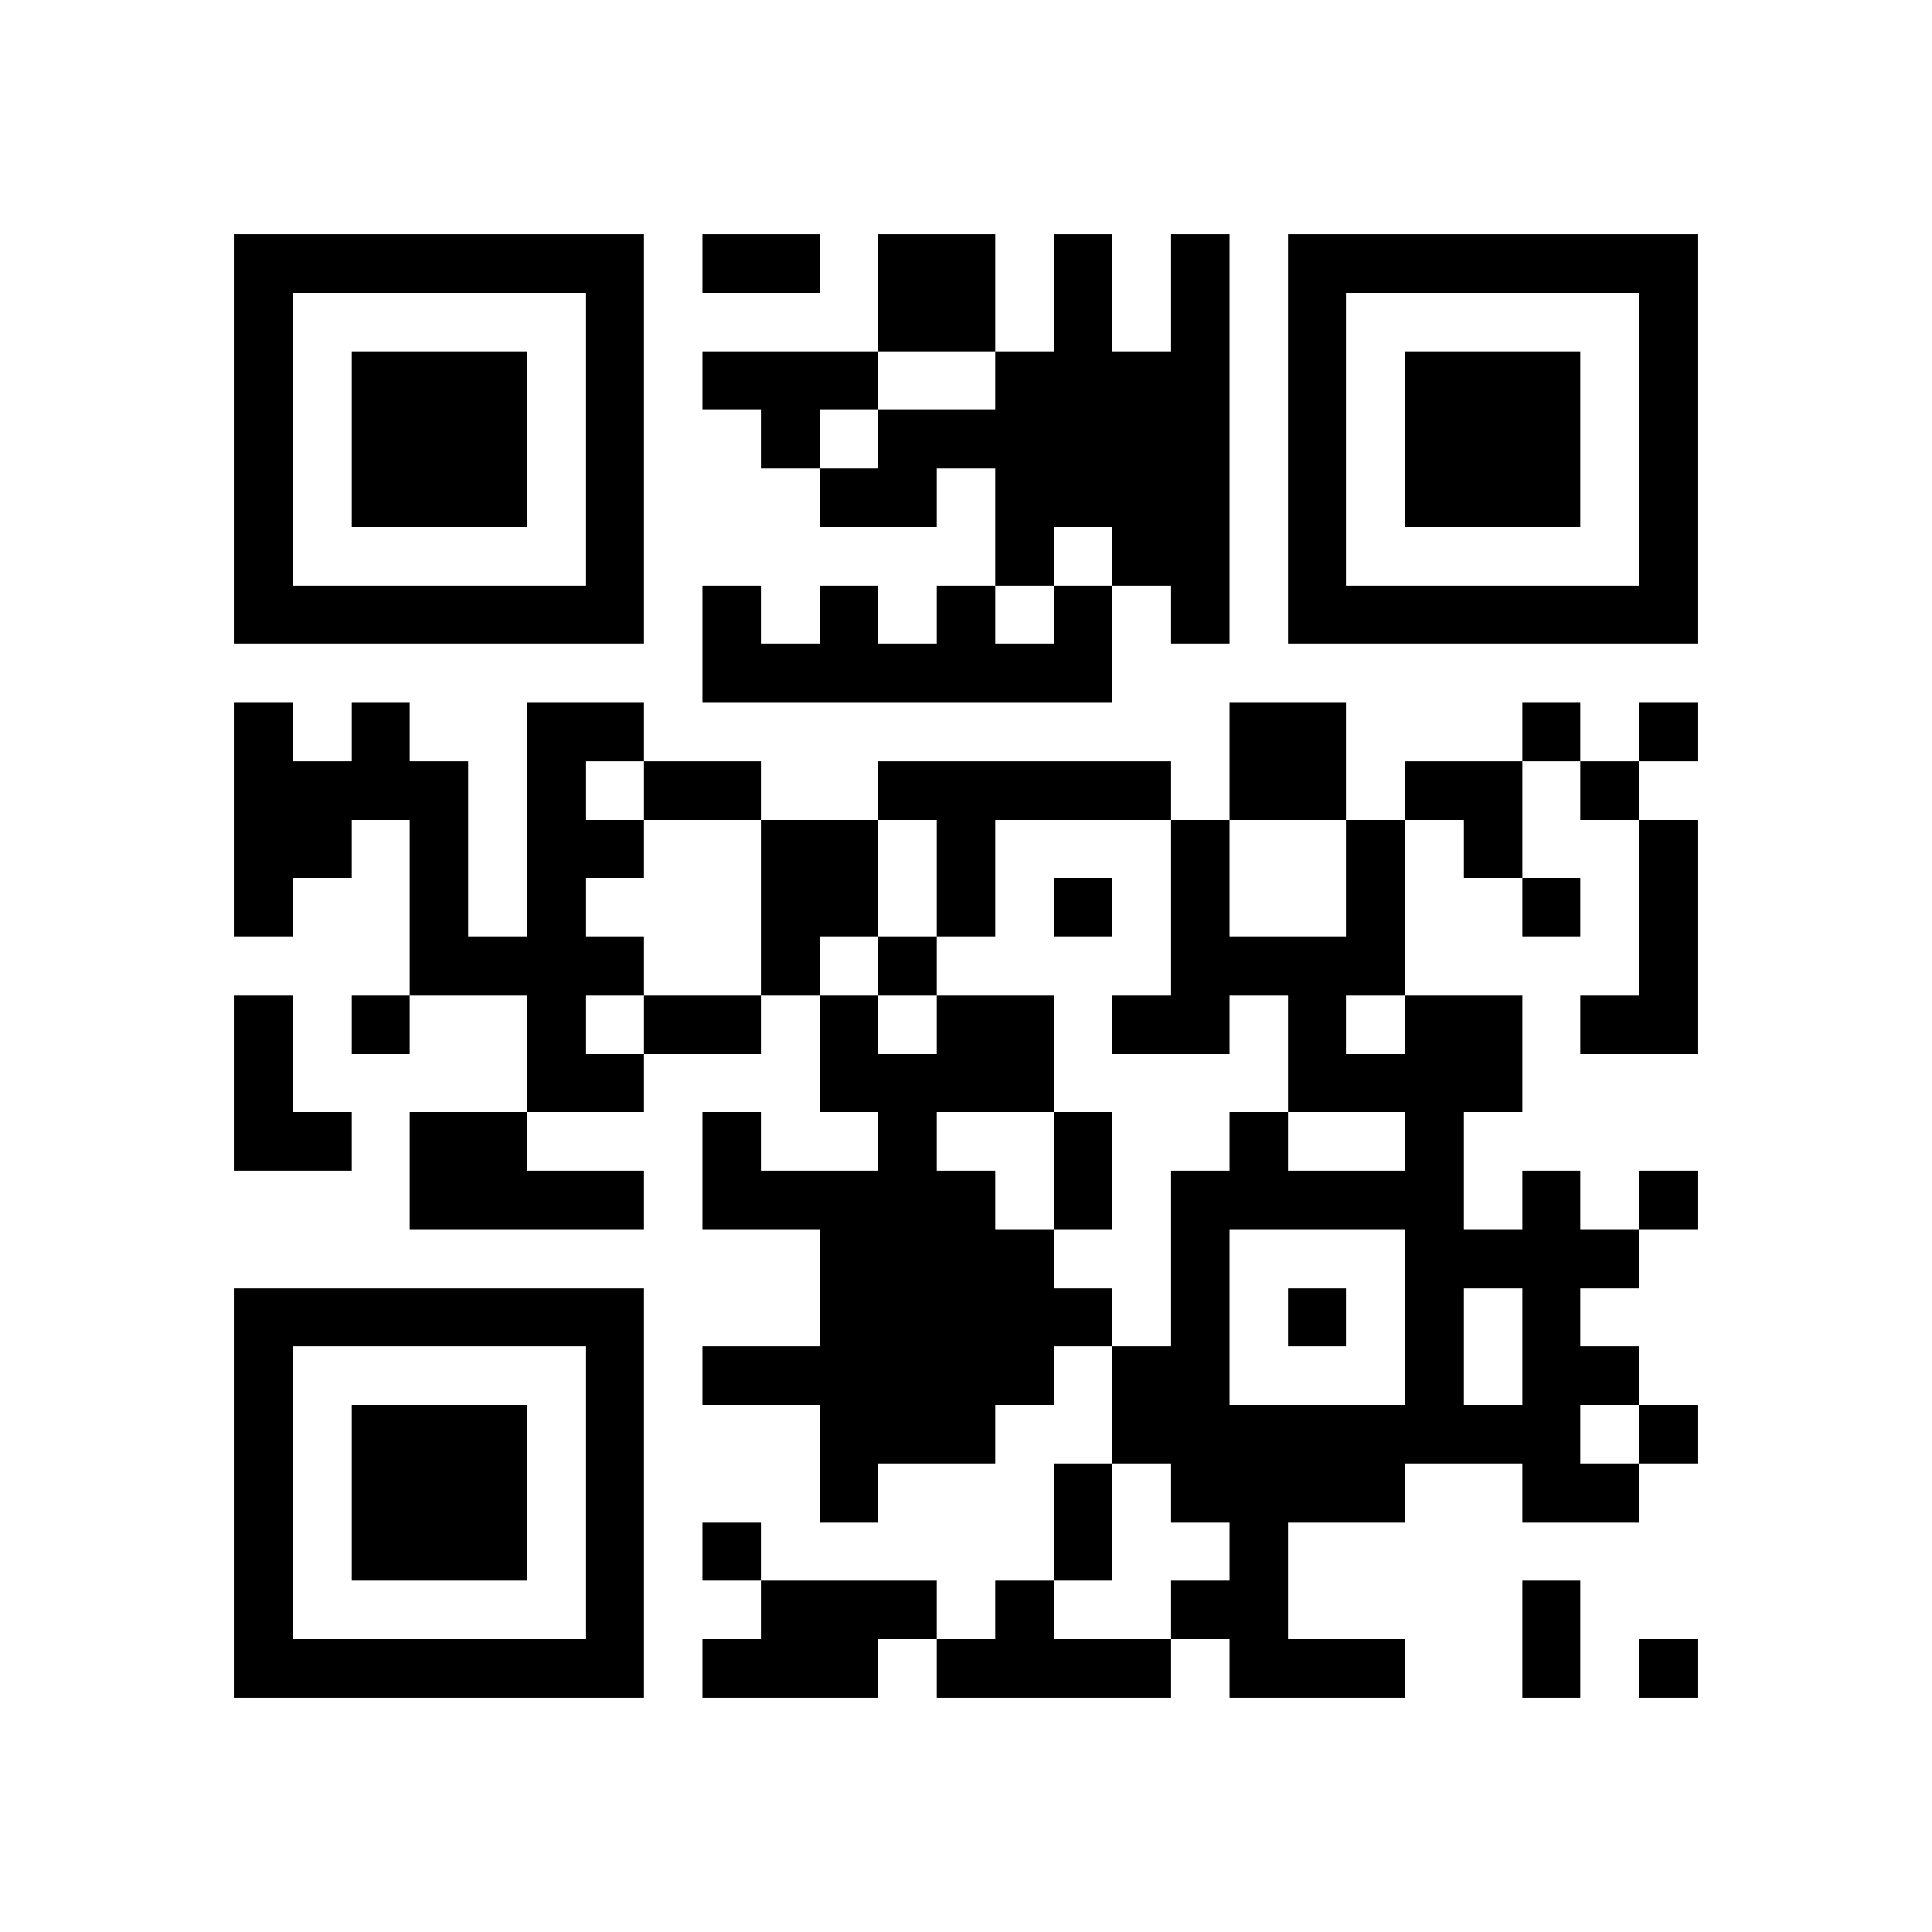
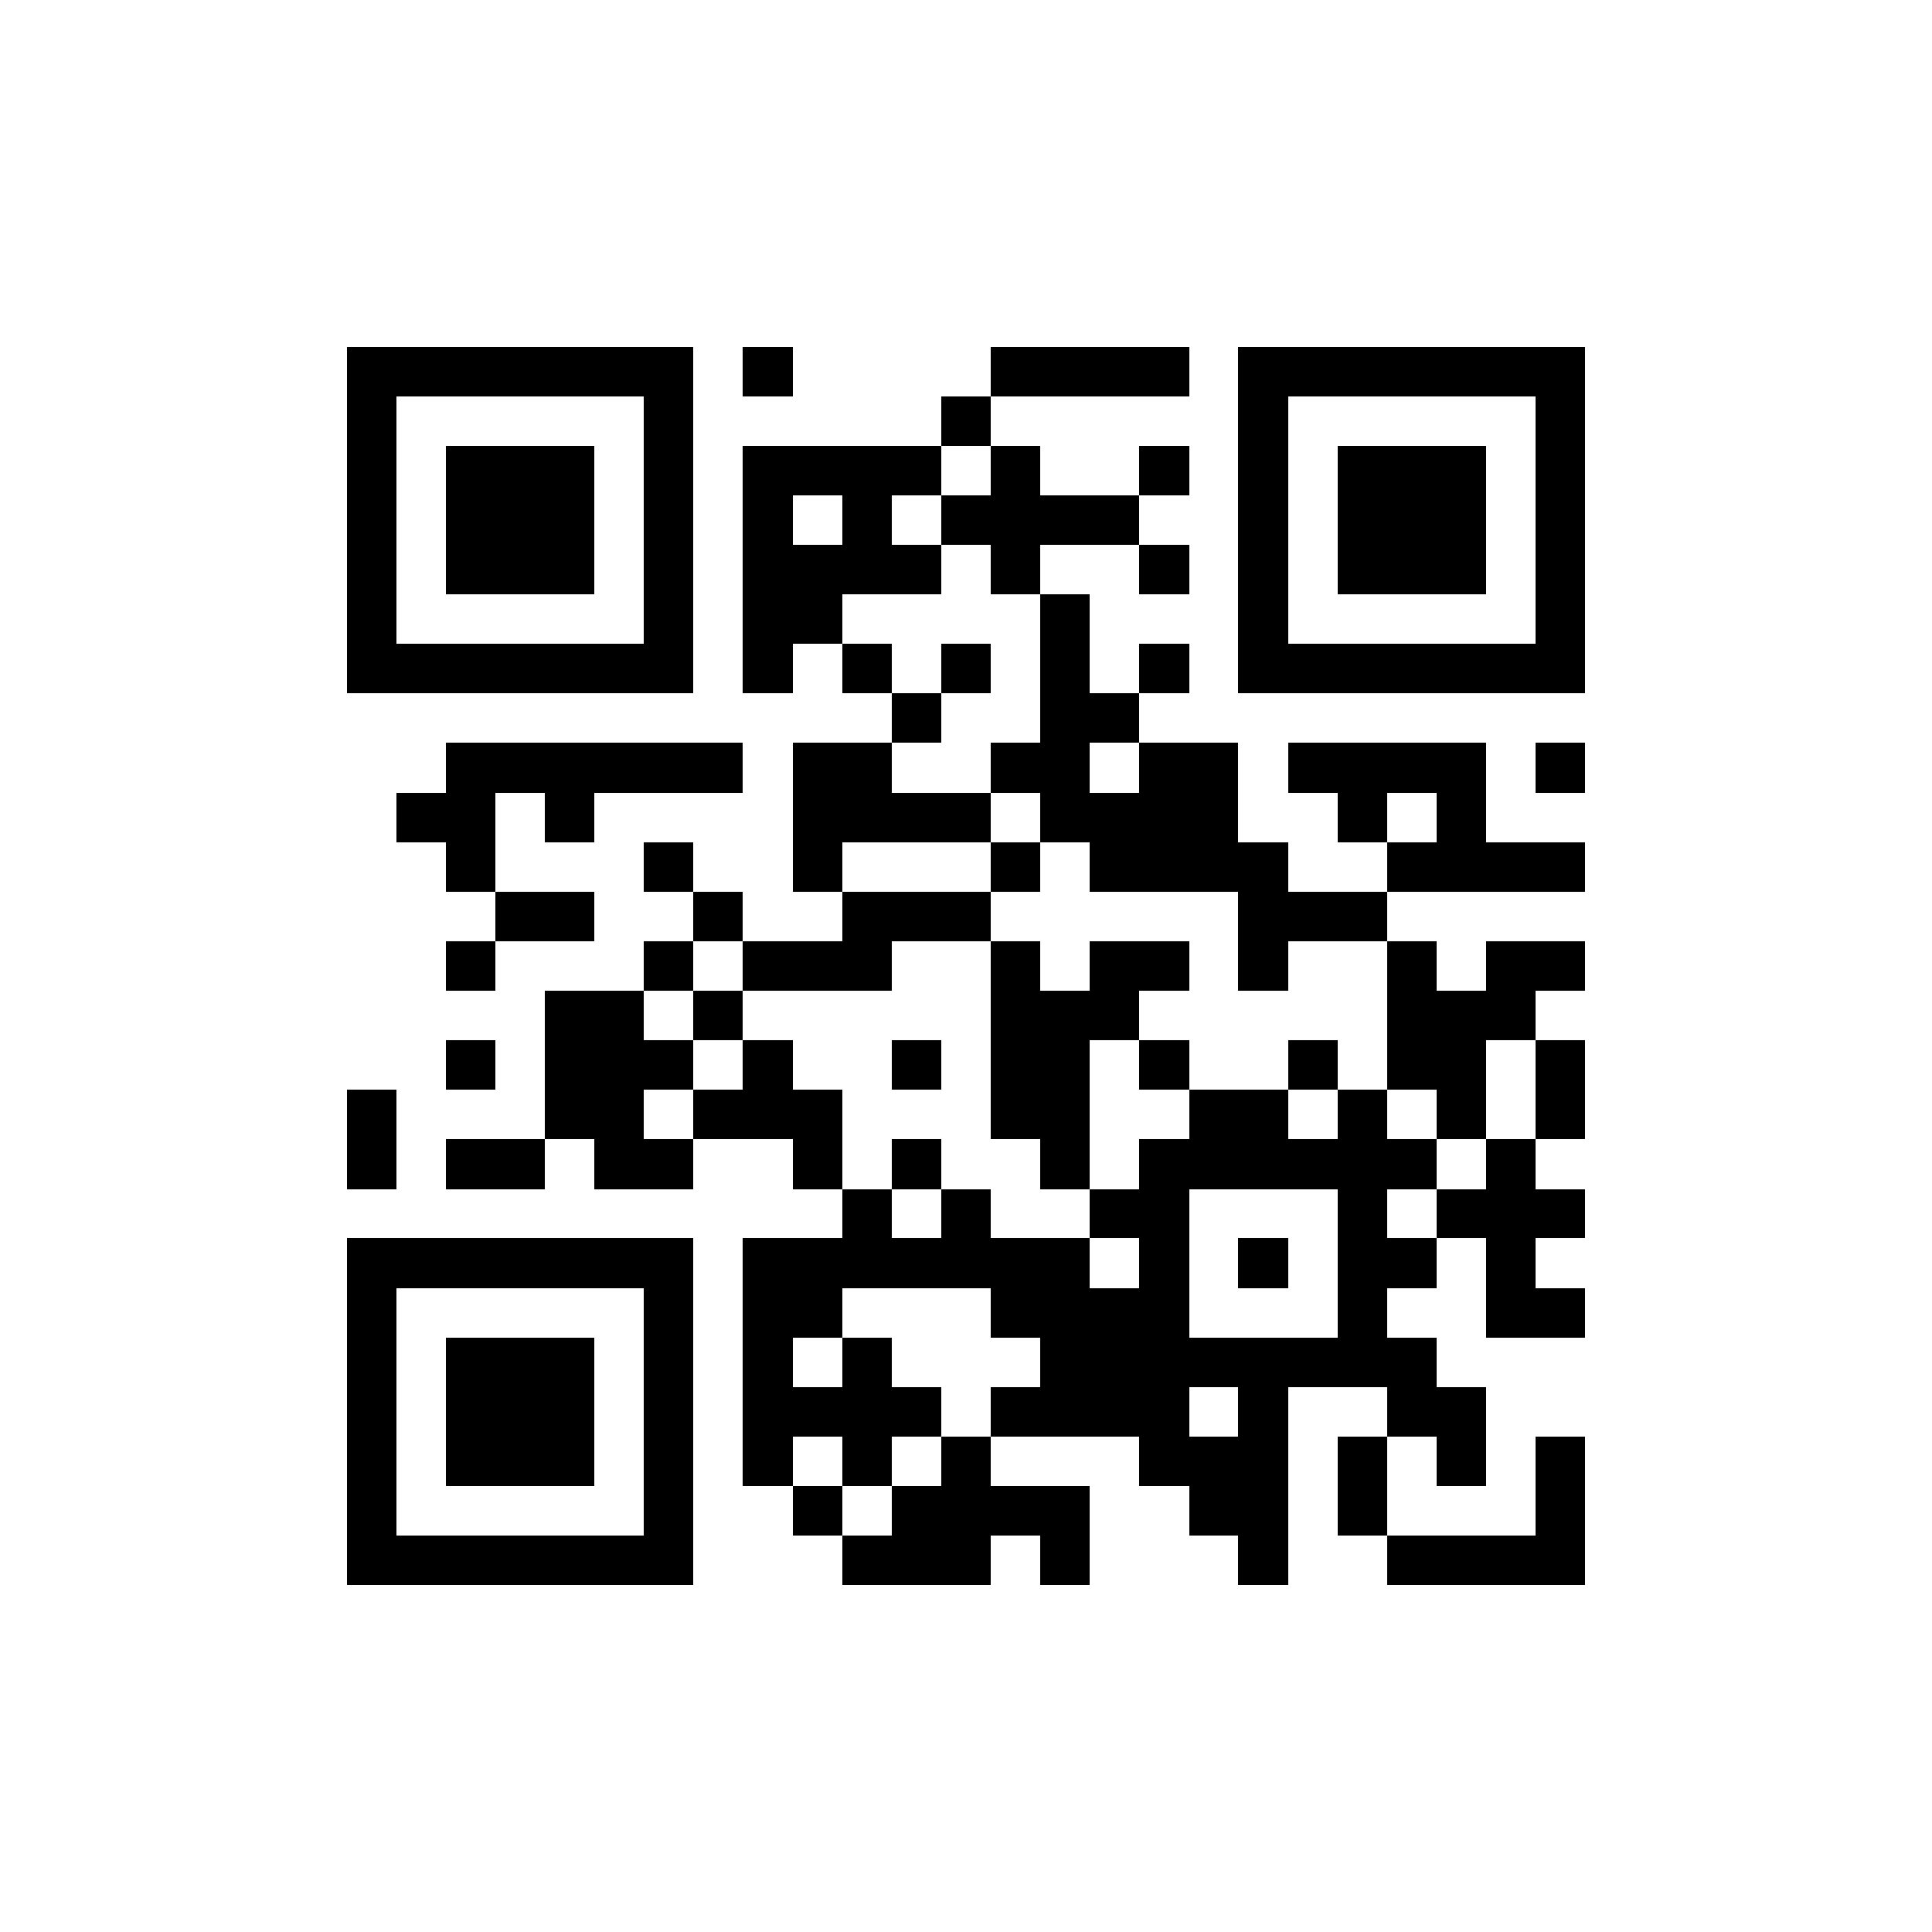
- <svg xmlns="http://www.w3.org/2000/svg" version="1.1" width="512" height="512">
-   <rect x="0" y="0" width="512" height="512" style="fill:#ffffff;shape-rendering:crispEdges;" />
-   <path x="0" y="0" style="fill:#000000;shape-rendering:crispEdges;" d="M62.06,62.06 V77.58 H77.58 V62.06 H62.06 Z M77.58,62.06 V77.58 H93.09 V62.06 H77.58 Z M93.09,62.06 V77.58 H108.61 V62.06 H93.09 Z M108.61,62.06 V77.58 H124.12 V62.06 H108.61 Z M124.12,62.06 V77.58 H139.64 V62.06 H124.12 Z M139.64,62.06 V77.58 H155.15 V62.06 H139.64 Z M155.15,62.06 V77.58 H170.67 V62.06 H155.15 Z M186.18,62.06 V77.58 H201.70 V62.06 H186.18 Z M201.70,62.06 V77.58 H217.21 V62.06 H201.70 Z M232.73,62.06 V77.58 H248.24 V62.06 H232.73 Z M248.24,62.06 V77.58 H263.76 V62.06 H248.24 Z M279.27,62.06 V77.58 H294.79 V62.06 H279.27 Z M310.30,62.06 V77.58 H325.82 V62.06 H310.30 Z M341.33,62.06 V77.58 H356.85 V62.06 H341.33 Z M356.85,62.06 V77.58 H372.36 V62.06 H356.85 Z M372.36,62.06 V77.58 H387.88 V62.06 H372.36 Z M387.88,62.06 V77.58 H403.39 V62.06 H387.88 Z M403.39,62.06 V77.58 H418.91 V62.06 H403.39 Z M418.91,62.06 V77.58 H434.42 V62.06 H418.91 Z M434.42,62.06 V77.58 H449.94 V62.06 H434.42 Z M62.06,77.58 V93.09 H77.58 V77.58 H62.06 Z M155.15,77.58 V93.09 H170.67 V77.58 H155.15 Z M232.73,77.58 V93.09 H248.24 V77.58 H232.73 Z M248.24,77.58 V93.09 H263.76 V77.58 H248.24 Z M279.27,77.58 V93.09 H294.79 V77.58 H279.27 Z M310.30,77.58 V93.09 H325.82 V77.58 H310.30 Z M341.33,77.58 V93.09 H356.85 V77.58 H341.33 Z M434.42,77.58 V93.09 H449.94 V77.58 H434.42 Z M62.06,93.09 V108.61 H77.58 V93.09 H62.06 Z M93.09,93.09 V108.61 H108.61 V93.09 H93.09 Z M108.61,93.09 V108.61 H124.12 V93.09 H108.61 Z M124.12,93.09 V108.61 H139.64 V93.09 H124.12 Z M155.15,93.09 V108.61 H170.67 V93.09 H155.15 Z M186.18,93.09 V108.61 H201.70 V93.09 H186.18 Z M201.70,93.09 V108.61 H217.21 V93.09 H201.70 Z M217.21,93.09 V108.61 H232.73 V93.09 H217.21 Z M263.76,93.09 V108.61 H279.27 V93.09 H263.76 Z M279.27,93.09 V108.61 H294.79 V93.09 H279.27 Z M294.79,93.09 V108.61 H310.30 V93.09 H294.79 Z M310.30,93.09 V108.61 H325.82 V93.09 H310.30 Z M341.33,93.09 V108.61 H356.85 V93.09 H341.33 Z M372.36,93.09 V108.61 H387.88 V93.09 H372.36 Z M387.88,93.09 V108.61 H403.39 V93.09 H387.88 Z M403.39,93.09 V108.61 H418.91 V93.09 H403.39 Z M434.42,93.09 V108.61 H449.94 V93.09 H434.42 Z M62.06,108.61 V124.12 H77.58 V108.61 H62.06 Z M93.09,108.61 V124.12 H108.61 V108.61 H93.09 Z M108.61,108.61 V124.12 H124.12 V108.61 H108.61 Z M124.12,108.61 V124.12 H139.64 V108.61 H124.12 Z M155.15,108.61 V124.12 H170.67 V108.61 H155.15 Z M201.70,108.61 V124.12 H217.21 V108.61 H201.70 Z M232.73,108.61 V124.12 H248.24 V108.61 H232.73 Z M248.24,108.61 V124.12 H263.76 V108.61 H248.24 Z M263.76,108.61 V124.12 H279.27 V108.61 H263.76 Z M279.27,108.61 V124.12 H294.79 V108.61 H279.27 Z M294.79,108.61 V124.12 H310.30 V108.61 H294.79 Z M310.30,108.61 V124.12 H325.82 V108.61 H310.30 Z M341.33,108.61 V124.12 H356.85 V108.61 H341.33 Z M372.36,108.61 V124.12 H387.88 V108.61 H372.36 Z M387.88,108.61 V124.12 H403.39 V108.61 H387.88 Z M403.39,108.61 V124.12 H418.91 V108.61 H403.39 Z M434.42,108.61 V124.12 H449.94 V108.61 H434.42 Z M62.06,124.12 V139.64 H77.58 V124.12 H62.06 Z M93.09,124.12 V139.64 H108.61 V124.12 H93.09 Z M108.61,124.12 V139.64 H124.12 V124.12 H108.61 Z M124.12,124.12 V139.64 H139.64 V124.12 H124.12 Z M155.15,124.12 V139.64 H170.67 V124.12 H155.15 Z M217.21,124.12 V139.64 H232.73 V124.12 H217.21 Z M232.73,124.12 V139.64 H248.24 V124.12 H232.73 Z M263.76,124.12 V139.64 H279.27 V124.12 H263.76 Z M279.27,124.12 V139.64 H294.79 V124.12 H279.27 Z M294.79,124.12 V139.64 H310.30 V124.12 H294.79 Z M310.30,124.12 V139.64 H325.82 V124.12 H310.30 Z M341.33,124.12 V139.64 H356.85 V124.12 H341.33 Z M372.36,124.12 V139.64 H387.88 V124.12 H372.36 Z M387.88,124.12 V139.64 H403.39 V124.12 H387.88 Z M403.39,124.12 V139.64 H418.91 V124.12 H403.39 Z M434.42,124.12 V139.64 H449.94 V124.12 H434.42 Z M62.06,139.64 V155.15 H77.58 V139.64 H62.06 Z M155.15,139.64 V155.15 H170.67 V139.64 H155.15 Z M263.76,139.64 V155.15 H279.27 V139.64 H263.76 Z M294.79,139.64 V155.15 H310.30 V139.64 H294.79 Z M310.30,139.64 V155.15 H325.82 V139.64 H310.30 Z M341.33,139.64 V155.15 H356.85 V139.64 H341.33 Z M434.42,139.64 V155.15 H449.94 V139.64 H434.42 Z M62.06,155.15 V170.67 H77.58 V155.15 H62.06 Z M77.58,155.15 V170.67 H93.09 V155.15 H77.58 Z M93.09,155.15 V170.67 H108.61 V155.15 H93.09 Z M108.61,155.15 V170.67 H124.12 V155.15 H108.61 Z M124.12,155.15 V170.67 H139.64 V155.15 H124.12 Z M139.64,155.15 V170.67 H155.15 V155.15 H139.64 Z M155.15,155.15 V170.67 H170.67 V155.15 H155.15 Z M186.18,155.15 V170.67 H201.70 V155.15 H186.18 Z M217.21,155.15 V170.67 H232.73 V155.15 H217.21 Z M248.24,155.15 V170.67 H263.76 V155.15 H248.24 Z M279.27,155.15 V170.67 H294.79 V155.15 H279.27 Z M310.30,155.15 V170.67 H325.82 V155.15 H310.30 Z M341.33,155.15 V170.67 H356.85 V155.15 H341.33 Z M356.85,155.15 V170.67 H372.36 V155.15 H356.85 Z M372.36,155.15 V170.67 H387.88 V155.15 H372.36 Z M387.88,155.15 V170.67 H403.39 V155.15 H387.88 Z M403.39,155.15 V170.67 H418.91 V155.15 H403.39 Z M418.91,155.15 V170.67 H434.42 V155.15 H418.91 Z M434.42,155.15 V170.67 H449.94 V155.15 H434.42 Z M186.18,170.67 V186.18 H201.70 V170.67 H186.18 Z M201.70,170.67 V186.18 H217.21 V170.67 H201.70 Z M217.21,170.67 V186.18 H232.73 V170.67 H217.21 Z M232.73,170.67 V186.18 H248.24 V170.67 H232.73 Z M248.24,170.67 V186.18 H263.76 V170.67 H248.24 Z M263.76,170.67 V186.18 H279.27 V170.67 H263.76 Z M279.27,170.67 V186.18 H294.79 V170.67 H279.27 Z M62.06,186.18 V201.70 H77.58 V186.18 H62.06 Z M93.09,186.18 V201.70 H108.61 V186.18 H93.09 Z M139.64,186.18 V201.70 H155.15 V186.18 H139.64 Z M155.15,186.18 V201.70 H170.67 V186.18 H155.15 Z M325.82,186.18 V201.70 H341.33 V186.18 H325.82 Z M341.33,186.18 V201.70 H356.85 V186.18 H341.33 Z M403.39,186.18 V201.70 H418.91 V186.18 H403.39 Z M434.42,186.18 V201.70 H449.94 V186.18 H434.42 Z M62.06,201.70 V217.21 H77.58 V201.70 H62.06 Z M77.58,201.70 V217.21 H93.09 V201.70 H77.58 Z M93.09,201.70 V217.21 H108.61 V201.70 H93.09 Z M108.61,201.70 V217.21 H124.12 V201.70 H108.61 Z M139.64,201.70 V217.21 H155.15 V201.70 H139.64 Z M170.67,201.70 V217.21 H186.18 V201.70 H170.67 Z M186.18,201.70 V217.21 H201.70 V201.70 H186.18 Z M232.73,201.70 V217.21 H248.24 V201.70 H232.73 Z M248.24,201.70 V217.21 H263.76 V201.70 H248.24 Z M263.76,201.70 V217.21 H279.27 V201.70 H263.76 Z M279.27,201.70 V217.21 H294.79 V201.70 H279.27 Z M294.79,201.70 V217.21 H310.30 V201.70 H294.79 Z M325.82,201.70 V217.21 H341.33 V201.70 H325.82 Z M341.33,201.70 V217.21 H356.85 V201.70 H341.33 Z M372.36,201.70 V217.21 H387.88 V201.70 H372.36 Z M387.88,201.70 V217.21 H403.39 V201.70 H387.88 Z M418.91,201.70 V217.21 H434.42 V201.70 H418.91 Z M62.06,217.21 V232.73 H77.58 V217.21 H62.06 Z M77.58,217.21 V232.73 H93.09 V217.21 H77.58 Z M108.61,217.21 V232.73 H124.12 V217.21 H108.61 Z M139.64,217.21 V232.73 H155.15 V217.21 H139.64 Z M155.15,217.21 V232.73 H170.67 V217.21 H155.15 Z M201.70,217.21 V232.73 H217.21 V217.21 H201.70 Z M217.21,217.21 V232.73 H232.73 V217.21 H217.21 Z M248.24,217.21 V232.73 H263.76 V217.21 H248.24 Z M310.30,217.21 V232.73 H325.82 V217.21 H310.30 Z M356.85,217.21 V232.73 H372.36 V217.21 H356.85 Z M387.88,217.21 V232.73 H403.39 V217.21 H387.88 Z M434.42,217.21 V232.73 H449.94 V217.21 H434.42 Z M62.06,232.73 V248.24 H77.58 V232.73 H62.06 Z M108.61,232.73 V248.24 H124.12 V232.73 H108.61 Z M139.64,232.73 V248.24 H155.15 V232.73 H139.64 Z M201.70,232.73 V248.24 H217.21 V232.73 H201.70 Z M217.21,232.73 V248.24 H232.73 V232.73 H217.21 Z M248.24,232.73 V248.24 H263.76 V232.73 H248.24 Z M279.27,232.73 V248.24 H294.79 V232.73 H279.27 Z M310.30,232.73 V248.24 H325.82 V232.73 H310.30 Z M356.85,232.73 V248.24 H372.36 V232.73 H356.85 Z M403.39,232.73 V248.24 H418.91 V232.73 H403.39 Z M434.42,232.73 V248.24 H449.94 V232.73 H434.42 Z M108.61,248.24 V263.76 H124.12 V248.24 H108.61 Z M124.12,248.24 V263.76 H139.64 V248.24 H124.12 Z M139.64,248.24 V263.76 H155.15 V248.24 H139.64 Z M155.15,248.24 V263.76 H170.67 V248.24 H155.15 Z M201.70,248.24 V263.76 H217.21 V248.24 H201.70 Z M232.73,248.24 V263.76 H248.24 V248.24 H232.73 Z M310.30,248.24 V263.76 H325.82 V248.24 H310.30 Z M325.82,248.24 V263.76 H341.33 V248.24 H325.82 Z M341.33,248.24 V263.76 H356.85 V248.24 H341.33 Z M356.85,248.24 V263.76 H372.36 V248.24 H356.85 Z M434.42,248.24 V263.76 H449.94 V248.24 H434.42 Z M62.06,263.76 V279.27 H77.58 V263.76 H62.06 Z M93.09,263.76 V279.27 H108.61 V263.76 H93.09 Z M139.64,263.76 V279.27 H155.15 V263.76 H139.64 Z M170.67,263.76 V279.27 H186.18 V263.76 H170.67 Z M186.18,263.76 V279.27 H201.70 V263.76 H186.18 Z M217.21,263.76 V279.27 H232.73 V263.76 H217.21 Z M248.24,263.76 V279.27 H263.76 V263.76 H248.24 Z M263.76,263.76 V279.27 H279.27 V263.76 H263.76 Z M294.79,263.76 V279.27 H310.30 V263.76 H294.79 Z M310.30,263.76 V279.27 H325.82 V263.76 H310.30 Z M341.33,263.76 V279.27 H356.85 V263.76 H341.33 Z M372.36,263.76 V279.27 H387.88 V263.76 H372.36 Z M387.88,263.76 V279.27 H403.39 V263.76 H387.88 Z M418.91,263.76 V279.27 H434.42 V263.76 H418.91 Z M434.42,263.76 V279.27 H449.94 V263.76 H434.42 Z M62.06,279.27 V294.79 H77.58 V279.27 H62.06 Z M139.64,279.27 V294.79 H155.15 V279.27 H139.64 Z M155.15,279.27 V294.79 H170.67 V279.27 H155.15 Z M217.21,279.27 V294.79 H232.73 V279.27 H217.21 Z M232.73,279.27 V294.79 H248.24 V279.27 H232.73 Z M248.24,279.27 V294.79 H263.76 V279.27 H248.24 Z M263.76,279.27 V294.79 H279.27 V279.27 H263.76 Z M341.33,279.27 V294.79 H356.85 V279.27 H341.33 Z M356.85,279.27 V294.79 H372.36 V279.27 H356.85 Z M372.36,279.27 V294.79 H387.88 V279.27 H372.36 Z M387.88,279.27 V294.79 H403.39 V279.27 H387.88 Z M62.06,294.79 V310.30 H77.58 V294.79 H62.06 Z M77.58,294.79 V310.30 H93.09 V294.79 H77.58 Z M108.61,294.79 V310.30 H124.12 V294.79 H108.61 Z M124.12,294.79 V310.30 H139.64 V294.79 H124.12 Z M186.18,294.79 V310.30 H201.70 V294.79 H186.18 Z M232.73,294.79 V310.30 H248.24 V294.79 H232.73 Z M279.27,294.79 V310.30 H294.79 V294.79 H279.27 Z M325.82,294.79 V310.30 H341.33 V294.79 H325.82 Z M372.36,294.79 V310.30 H387.88 V294.79 H372.36 Z M108.61,310.30 V325.82 H124.12 V310.30 H108.61 Z M124.12,310.30 V325.82 H139.64 V310.30 H124.12 Z M139.64,310.30 V325.82 H155.15 V310.30 H139.64 Z M155.15,310.30 V325.82 H170.67 V310.30 H155.15 Z M186.18,310.30 V325.82 H201.70 V310.30 H186.18 Z M201.70,310.30 V325.82 H217.21 V310.30 H201.70 Z M217.21,310.30 V325.82 H232.73 V310.30 H217.21 Z M232.73,310.30 V325.82 H248.24 V310.30 H232.73 Z M248.24,310.30 V325.82 H263.76 V310.30 H248.24 Z M279.27,310.30 V325.82 H294.79 V310.30 H279.27 Z M310.30,310.30 V325.82 H325.82 V310.30 H310.30 Z M325.82,310.30 V325.82 H341.33 V310.30 H325.82 Z M341.33,310.30 V325.82 H356.85 V310.30 H341.33 Z M356.85,310.30 V325.82 H372.36 V310.30 H356.85 Z M372.36,310.30 V325.82 H387.88 V310.30 H372.36 Z M403.39,310.30 V325.82 H418.91 V310.30 H403.39 Z M434.42,310.30 V325.82 H449.94 V310.30 H434.42 Z M217.21,325.82 V341.33 H232.73 V325.82 H217.21 Z M232.73,325.82 V341.33 H248.24 V325.82 H232.73 Z M248.24,325.82 V341.33 H263.76 V325.82 H248.24 Z M263.76,325.82 V341.33 H279.27 V325.82 H263.76 Z M310.30,325.82 V341.33 H325.82 V325.82 H310.30 Z M372.36,325.82 V341.33 H387.88 V325.82 H372.36 Z M387.88,325.82 V341.33 H403.39 V325.82 H387.88 Z M403.39,325.82 V341.33 H418.91 V325.82 H403.39 Z M418.91,325.82 V341.33 H434.42 V325.82 H418.91 Z M62.06,341.33 V356.85 H77.58 V341.33 H62.06 Z M77.58,341.33 V356.85 H93.09 V341.33 H77.58 Z M93.09,341.33 V356.85 H108.61 V341.33 H93.09 Z M108.61,341.33 V356.85 H124.12 V341.33 H108.61 Z M124.12,341.33 V356.85 H139.64 V341.33 H124.12 Z M139.64,341.33 V356.85 H155.15 V341.33 H139.64 Z M155.15,341.33 V356.85 H170.67 V341.33 H155.15 Z M217.21,341.33 V356.85 H232.73 V341.33 H217.21 Z M232.73,341.33 V356.85 H248.24 V341.33 H232.73 Z M248.24,341.33 V356.85 H263.76 V341.33 H248.24 Z M263.76,341.33 V356.85 H279.27 V341.33 H263.76 Z M279.27,341.33 V356.85 H294.79 V341.33 H279.27 Z M310.30,341.33 V356.85 H325.82 V341.33 H310.30 Z M341.33,341.33 V356.85 H356.85 V341.33 H341.33 Z M372.36,341.33 V356.85 H387.88 V341.33 H372.36 Z M403.39,341.33 V356.85 H418.91 V341.33 H403.39 Z M62.06,356.85 V372.36 H77.58 V356.85 H62.06 Z M155.15,356.85 V372.36 H170.67 V356.85 H155.15 Z M186.18,356.85 V372.36 H201.70 V356.85 H186.18 Z M201.70,356.85 V372.36 H217.21 V356.85 H201.70 Z M217.21,356.85 V372.36 H232.73 V356.85 H217.21 Z M232.73,356.85 V372.36 H248.24 V356.85 H232.73 Z M248.24,356.85 V372.36 H263.76 V356.85 H248.24 Z M263.76,356.85 V372.36 H279.27 V356.85 H263.76 Z M294.79,356.85 V372.36 H310.30 V356.85 H294.79 Z M310.30,356.85 V372.36 H325.82 V356.85 H310.30 Z M372.36,356.85 V372.36 H387.88 V356.85 H372.36 Z M403.39,356.85 V372.36 H418.91 V356.85 H403.39 Z M418.91,356.85 V372.36 H434.42 V356.85 H418.91 Z M62.06,372.36 V387.88 H77.58 V372.36 H62.06 Z M93.09,372.36 V387.88 H108.61 V372.36 H93.09 Z M108.61,372.36 V387.88 H124.12 V372.36 H108.61 Z M124.12,372.36 V387.88 H139.64 V372.36 H124.12 Z M155.15,372.36 V387.88 H170.67 V372.36 H155.15 Z M217.21,372.36 V387.88 H232.73 V372.36 H217.21 Z M232.73,372.36 V387.88 H248.24 V372.36 H232.73 Z M248.24,372.36 V387.88 H263.76 V372.36 H248.24 Z M294.79,372.36 V387.88 H310.30 V372.36 H294.79 Z M310.30,372.36 V387.88 H325.82 V372.36 H310.30 Z M325.82,372.36 V387.88 H341.33 V372.36 H325.82 Z M341.33,372.36 V387.88 H356.85 V372.36 H341.33 Z M356.85,372.36 V387.88 H372.36 V372.36 H356.85 Z M372.36,372.36 V387.88 H387.88 V372.36 H372.36 Z M387.88,372.36 V387.88 H403.39 V372.36 H387.88 Z M403.39,372.36 V387.88 H418.91 V372.36 H403.39 Z M434.42,372.36 V387.88 H449.94 V372.36 H434.42 Z M62.06,387.88 V403.39 H77.58 V387.88 H62.06 Z M93.09,387.88 V403.39 H108.61 V387.88 H93.09 Z M108.61,387.88 V403.39 H124.12 V387.88 H108.61 Z M124.12,387.88 V403.39 H139.64 V387.88 H124.12 Z M155.15,387.88 V403.39 H170.67 V387.88 H155.15 Z M217.21,387.88 V403.39 H232.73 V387.88 H217.21 Z M279.27,387.88 V403.39 H294.79 V387.88 H279.27 Z M310.30,387.88 V403.39 H325.82 V387.88 H310.30 Z M325.82,387.88 V403.39 H341.33 V387.88 H325.82 Z M341.33,387.88 V403.39 H356.85 V387.88 H341.33 Z M356.85,387.88 V403.39 H372.36 V387.88 H356.85 Z M403.39,387.88 V403.39 H418.91 V387.88 H403.39 Z M418.91,387.88 V403.39 H434.42 V387.88 H418.91 Z M62.06,403.39 V418.91 H77.58 V403.39 H62.06 Z M93.09,403.39 V418.91 H108.61 V403.39 H93.09 Z M108.61,403.39 V418.91 H124.12 V403.39 H108.61 Z M124.12,403.39 V418.91 H139.64 V403.39 H124.12 Z M155.15,403.39 V418.91 H170.67 V403.39 H155.15 Z M186.18,403.39 V418.91 H201.70 V403.39 H186.18 Z M279.27,403.39 V418.91 H294.79 V403.39 H279.27 Z M325.82,403.39 V418.91 H341.33 V403.39 H325.82 Z M62.06,418.91 V434.42 H77.58 V418.91 H62.06 Z M155.15,418.91 V434.42 H170.67 V418.91 H155.15 Z M201.70,418.91 V434.42 H217.21 V418.91 H201.70 Z M217.21,418.91 V434.42 H232.73 V418.91 H217.21 Z M232.73,418.91 V434.42 H248.24 V418.91 H232.73 Z M263.76,418.91 V434.42 H279.27 V418.91 H263.76 Z M310.30,418.91 V434.42 H325.82 V418.91 H310.30 Z M325.82,418.91 V434.42 H341.33 V418.91 H325.82 Z M403.39,418.91 V434.42 H418.91 V418.91 H403.39 Z M62.06,434.42 V449.94 H77.58 V434.42 H62.06 Z M77.58,434.42 V449.94 H93.09 V434.42 H77.58 Z M93.09,434.42 V449.94 H108.61 V434.42 H93.09 Z M108.61,434.42 V449.94 H124.12 V434.42 H108.61 Z M124.12,434.42 V449.94 H139.64 V434.42 H124.12 Z M139.64,434.42 V449.94 H155.15 V434.42 H139.64 Z M155.15,434.42 V449.94 H170.67 V434.42 H155.15 Z M186.18,434.42 V449.94 H201.70 V434.42 H186.18 Z M201.70,434.42 V449.94 H217.21 V434.42 H201.70 Z M217.21,434.42 V449.94 H232.73 V434.42 H217.21 Z M248.24,434.42 V449.94 H263.76 V434.42 H248.24 Z M263.76,434.42 V449.94 H279.27 V434.42 H263.76 Z M279.27,434.42 V449.94 H294.79 V434.42 H279.27 Z M294.79,434.42 V449.94 H310.30 V434.42 H294.79 Z M325.82,434.42 V449.94 H341.33 V434.42 H325.82 Z M341.33,434.42 V449.94 H356.85 V434.42 H341.33 Z M356.85,434.42 V449.94 H372.36 V434.42 H356.85 Z M403.39,434.42 V449.94 H418.91 V434.42 H403.39 Z M434.42,434.42 V449.94 H449.94 V434.42 H434.42 Z " />
+ <svg xmlns="http://www.w3.org/2000/svg" version="1.1" width="170" height="170">
+   <rect x="0" y="0" width="170" height="170" style="fill:#ffffff;shape-rendering:crispEdges;" />
+   <path x="0" y="0" style="fill:#000000;shape-rendering:crispEdges;" d="M30.51,30.51 V34.87 H34.87 V30.51 H30.51 Z M34.87,30.51 V34.87 H39.23 V30.51 H34.87 Z M39.23,30.51 V34.87 H43.59 V30.51 H39.23 Z M43.59,30.51 V34.87 H47.95 V30.51 H43.59 Z M47.95,30.51 V34.87 H52.31 V30.51 H47.95 Z M52.31,30.51 V34.87 H56.67 V30.51 H52.31 Z M56.67,30.51 V34.87 H61.03 V30.51 H56.67 Z M65.38,30.51 V34.87 H69.74 V30.51 H65.38 Z M87.18,30.51 V34.87 H91.54 V30.51 H87.18 Z M91.54,30.51 V34.87 H95.90 V30.51 H91.54 Z M95.90,30.51 V34.87 H100.26 V30.51 H95.90 Z M100.26,30.51 V34.87 H104.62 V30.51 H100.26 Z M108.97,30.51 V34.87 H113.33 V30.51 H108.97 Z M113.33,30.51 V34.87 H117.69 V30.51 H113.33 Z M117.69,30.51 V34.87 H122.05 V30.51 H117.69 Z M122.05,30.51 V34.87 H126.41 V30.51 H122.05 Z M126.41,30.51 V34.87 H130.77 V30.51 H126.41 Z M130.77,30.51 V34.87 H135.13 V30.51 H130.77 Z M135.13,30.51 V34.87 H139.49 V30.51 H135.13 Z M30.51,34.87 V39.23 H34.87 V34.87 H30.51 Z M56.67,34.87 V39.23 H61.03 V34.87 H56.67 Z M82.82,34.87 V39.23 H87.18 V34.87 H82.82 Z M108.97,34.87 V39.23 H113.33 V34.87 H108.97 Z M135.13,34.87 V39.23 H139.49 V34.87 H135.13 Z M30.51,39.23 V43.59 H34.87 V39.23 H30.51 Z M39.23,39.23 V43.59 H43.59 V39.23 H39.23 Z M43.59,39.23 V43.59 H47.95 V39.23 H43.59 Z M47.95,39.23 V43.59 H52.31 V39.23 H47.95 Z M56.67,39.23 V43.59 H61.03 V39.23 H56.67 Z M65.38,39.23 V43.59 H69.74 V39.23 H65.38 Z M69.74,39.23 V43.59 H74.10 V39.23 H69.74 Z M74.10,39.23 V43.59 H78.46 V39.23 H74.10 Z M78.46,39.23 V43.59 H82.82 V39.23 H78.46 Z M87.18,39.23 V43.59 H91.54 V39.23 H87.18 Z M100.26,39.23 V43.59 H104.62 V39.23 H100.26 Z M108.97,39.23 V43.59 H113.33 V39.23 H108.97 Z M117.69,39.23 V43.59 H122.05 V39.23 H117.69 Z M122.05,39.23 V43.59 H126.41 V39.23 H122.05 Z M126.41,39.23 V43.59 H130.77 V39.23 H126.41 Z M135.13,39.23 V43.59 H139.49 V39.23 H135.13 Z M30.51,43.59 V47.95 H34.87 V43.59 H30.51 Z M39.23,43.59 V47.95 H43.59 V43.59 H39.23 Z M43.59,43.59 V47.95 H47.95 V43.59 H43.59 Z M47.95,43.59 V47.95 H52.31 V43.59 H47.95 Z M56.67,43.59 V47.95 H61.03 V43.59 H56.67 Z M65.38,43.59 V47.95 H69.74 V43.59 H65.38 Z M74.10,43.59 V47.95 H78.46 V43.59 H74.10 Z M82.82,43.59 V47.95 H87.18 V43.59 H82.82 Z M87.18,43.59 V47.95 H91.54 V43.59 H87.18 Z M91.54,43.59 V47.95 H95.90 V43.59 H91.54 Z M95.90,43.59 V47.95 H100.26 V43.59 H95.90 Z M108.97,43.59 V47.95 H113.33 V43.59 H108.97 Z M117.69,43.59 V47.95 H122.05 V43.59 H117.69 Z M122.05,43.59 V47.95 H126.41 V43.59 H122.05 Z M126.41,43.59 V47.95 H130.77 V43.59 H126.41 Z M135.13,43.59 V47.95 H139.49 V43.59 H135.13 Z M30.51,47.95 V52.31 H34.87 V47.95 H30.51 Z M39.23,47.95 V52.31 H43.59 V47.95 H39.23 Z M43.59,47.95 V52.31 H47.95 V47.95 H43.59 Z M47.95,47.95 V52.31 H52.31 V47.95 H47.95 Z M56.67,47.95 V52.31 H61.03 V47.95 H56.67 Z M65.38,47.95 V52.31 H69.74 V47.95 H65.38 Z M69.74,47.95 V52.31 H74.10 V47.95 H69.74 Z M74.10,47.95 V52.31 H78.46 V47.95 H74.10 Z M78.46,47.95 V52.31 H82.82 V47.95 H78.46 Z M87.18,47.95 V52.31 H91.54 V47.95 H87.18 Z M100.26,47.95 V52.31 H104.62 V47.95 H100.26 Z M108.97,47.95 V52.31 H113.33 V47.95 H108.97 Z M117.69,47.95 V52.31 H122.05 V47.95 H117.69 Z M122.05,47.95 V52.31 H126.41 V47.95 H122.05 Z M126.41,47.95 V52.31 H130.77 V47.95 H126.41 Z M135.13,47.95 V52.31 H139.49 V47.95 H135.13 Z M30.51,52.31 V56.67 H34.87 V52.31 H30.51 Z M56.67,52.31 V56.67 H61.03 V52.31 H56.67 Z M65.38,52.31 V56.67 H69.74 V52.31 H65.38 Z M69.74,52.31 V56.67 H74.10 V52.31 H69.74 Z M91.54,52.31 V56.67 H95.90 V52.31 H91.54 Z M108.97,52.31 V56.67 H113.33 V52.31 H108.97 Z M135.13,52.31 V56.67 H139.49 V52.31 H135.13 Z M30.51,56.67 V61.03 H34.87 V56.67 H30.51 Z M34.87,56.67 V61.03 H39.23 V56.67 H34.87 Z M39.23,56.67 V61.03 H43.59 V56.67 H39.23 Z M43.59,56.67 V61.03 H47.95 V56.67 H43.59 Z M47.95,56.67 V61.03 H52.31 V56.67 H47.95 Z M52.31,56.67 V61.03 H56.67 V56.67 H52.31 Z M56.67,56.67 V61.03 H61.03 V56.67 H56.67 Z M65.38,56.67 V61.03 H69.74 V56.67 H65.38 Z M74.10,56.67 V61.03 H78.46 V56.67 H74.10 Z M82.82,56.67 V61.03 H87.18 V56.67 H82.82 Z M91.54,56.67 V61.03 H95.90 V56.67 H91.54 Z M100.26,56.67 V61.03 H104.62 V56.67 H100.26 Z M108.97,56.67 V61.03 H113.33 V56.67 H108.97 Z M113.33,56.67 V61.03 H117.69 V56.67 H113.33 Z M117.69,56.67 V61.03 H122.05 V56.67 H117.69 Z M122.05,56.67 V61.03 H126.41 V56.67 H122.05 Z M126.41,56.67 V61.03 H130.77 V56.67 H126.41 Z M130.77,56.67 V61.03 H135.13 V56.67 H130.77 Z M135.13,56.67 V61.03 H139.49 V56.67 H135.13 Z M78.46,61.03 V65.38 H82.82 V61.03 H78.46 Z M91.54,61.03 V65.38 H95.90 V61.03 H91.54 Z M95.90,61.03 V65.38 H100.26 V61.03 H95.90 Z M39.23,65.38 V69.74 H43.59 V65.38 H39.23 Z M43.59,65.38 V69.74 H47.95 V65.38 H43.59 Z M47.95,65.38 V69.74 H52.31 V65.38 H47.95 Z M52.31,65.38 V69.74 H56.67 V65.38 H52.31 Z M56.67,65.38 V69.74 H61.03 V65.38 H56.67 Z M61.03,65.38 V69.74 H65.38 V65.38 H61.03 Z M69.74,65.38 V69.74 H74.10 V65.38 H69.74 Z M74.10,65.38 V69.74 H78.46 V65.38 H74.10 Z M87.18,65.38 V69.74 H91.54 V65.38 H87.18 Z M91.54,65.38 V69.74 H95.90 V65.38 H91.54 Z M100.26,65.38 V69.74 H104.62 V65.38 H100.26 Z M104.62,65.38 V69.74 H108.97 V65.38 H104.62 Z M113.33,65.38 V69.74 H117.69 V65.38 H113.33 Z M117.69,65.38 V69.74 H122.05 V65.38 H117.69 Z M122.05,65.38 V69.74 H126.41 V65.38 H122.05 Z M126.41,65.38 V69.74 H130.77 V65.38 H126.41 Z M135.13,65.38 V69.74 H139.49 V65.38 H135.13 Z M34.87,69.74 V74.10 H39.23 V69.74 H34.87 Z M39.23,69.74 V74.10 H43.59 V69.74 H39.23 Z M47.95,69.74 V74.10 H52.31 V69.74 H47.95 Z M69.74,69.74 V74.10 H74.10 V69.74 H69.74 Z M74.10,69.74 V74.10 H78.46 V69.74 H74.10 Z M78.46,69.74 V74.10 H82.82 V69.74 H78.46 Z M82.82,69.74 V74.10 H87.18 V69.74 H82.82 Z M91.54,69.74 V74.10 H95.90 V69.74 H91.54 Z M95.90,69.74 V74.10 H100.26 V69.74 H95.90 Z M100.26,69.74 V74.10 H104.62 V69.74 H100.26 Z M104.62,69.74 V74.10 H108.97 V69.74 H104.62 Z M117.69,69.74 V74.10 H122.05 V69.74 H117.69 Z M126.41,69.74 V74.10 H130.77 V69.74 H126.41 Z M39.23,74.10 V78.46 H43.59 V74.10 H39.23 Z M56.67,74.10 V78.46 H61.03 V74.10 H56.67 Z M69.74,74.10 V78.46 H74.10 V74.10 H69.74 Z M87.18,74.10 V78.46 H91.54 V74.10 H87.18 Z M95.90,74.10 V78.46 H100.26 V74.10 H95.90 Z M100.26,74.10 V78.46 H104.62 V74.10 H100.26 Z M104.62,74.10 V78.46 H108.97 V74.10 H104.62 Z M108.97,74.10 V78.46 H113.33 V74.10 H108.97 Z M122.05,74.10 V78.46 H126.41 V74.10 H122.05 Z M126.41,74.10 V78.46 H130.77 V74.10 H126.41 Z M130.77,74.10 V78.46 H135.13 V74.10 H130.77 Z M135.13,74.10 V78.46 H139.49 V74.10 H135.13 Z M43.59,78.46 V82.82 H47.95 V78.46 H43.59 Z M47.95,78.46 V82.82 H52.31 V78.46 H47.95 Z M61.03,78.46 V82.82 H65.38 V78.46 H61.03 Z M74.10,78.46 V82.82 H78.46 V78.46 H74.10 Z M78.46,78.46 V82.82 H82.82 V78.46 H78.46 Z M82.82,78.46 V82.82 H87.18 V78.46 H82.82 Z M108.97,78.46 V82.82 H113.33 V78.46 H108.97 Z M113.33,78.46 V82.82 H117.69 V78.46 H113.33 Z M117.69,78.46 V82.82 H122.05 V78.46 H117.69 Z M39.23,82.82 V87.18 H43.59 V82.82 H39.23 Z M56.67,82.82 V87.18 H61.03 V82.82 H56.67 Z M65.38,82.82 V87.18 H69.74 V82.82 H65.38 Z M69.74,82.82 V87.18 H74.10 V82.82 H69.74 Z M74.10,82.82 V87.18 H78.46 V82.82 H74.10 Z M87.18,82.82 V87.18 H91.54 V82.82 H87.18 Z M95.90,82.82 V87.18 H100.26 V82.82 H95.90 Z M100.26,82.82 V87.18 H104.62 V82.82 H100.26 Z M108.97,82.82 V87.18 H113.33 V82.82 H108.97 Z M122.05,82.82 V87.18 H126.41 V82.82 H122.05 Z M130.77,82.82 V87.18 H135.13 V82.82 H130.77 Z M135.13,82.82 V87.18 H139.49 V82.82 H135.13 Z M47.95,87.18 V91.54 H52.31 V87.18 H47.95 Z M52.31,87.18 V91.54 H56.67 V87.18 H52.31 Z M61.03,87.18 V91.54 H65.38 V87.18 H61.03 Z M87.18,87.18 V91.54 H91.54 V87.18 H87.18 Z M91.54,87.18 V91.54 H95.90 V87.18 H91.54 Z M95.90,87.18 V91.54 H100.26 V87.18 H95.90 Z M122.05,87.18 V91.54 H126.41 V87.18 H122.05 Z M126.41,87.18 V91.54 H130.77 V87.18 H126.41 Z M130.77,87.18 V91.54 H135.13 V87.18 H130.77 Z M39.23,91.54 V95.90 H43.59 V91.54 H39.23 Z M47.95,91.54 V95.90 H52.31 V91.54 H47.95 Z M52.31,91.54 V95.90 H56.67 V91.54 H52.31 Z M56.67,91.54 V95.90 H61.03 V91.54 H56.67 Z M65.38,91.54 V95.90 H69.74 V91.54 H65.38 Z M78.46,91.54 V95.90 H82.82 V91.54 H78.46 Z M87.18,91.54 V95.90 H91.54 V91.54 H87.18 Z M91.54,91.54 V95.90 H95.90 V91.54 H91.54 Z M100.26,91.54 V95.90 H104.62 V91.54 H100.26 Z M113.33,91.54 V95.90 H117.69 V91.54 H113.33 Z M122.05,91.54 V95.90 H126.41 V91.54 H122.05 Z M126.41,91.54 V95.90 H130.77 V91.54 H126.41 Z M135.13,91.54 V95.90 H139.49 V91.54 H135.13 Z M30.51,95.90 V100.26 H34.87 V95.90 H30.51 Z M47.95,95.90 V100.26 H52.31 V95.90 H47.95 Z M52.31,95.90 V100.26 H56.67 V95.90 H52.31 Z M61.03,95.90 V100.26 H65.38 V95.90 H61.03 Z M65.38,95.90 V100.26 H69.74 V95.90 H65.38 Z M69.74,95.90 V100.26 H74.10 V95.90 H69.74 Z M87.18,95.90 V100.26 H91.54 V95.90 H87.18 Z M91.54,95.90 V100.26 H95.90 V95.90 H91.54 Z M104.62,95.90 V100.26 H108.97 V95.90 H104.62 Z M108.97,95.90 V100.26 H113.33 V95.90 H108.97 Z M117.69,95.90 V100.26 H122.05 V95.90 H117.69 Z M126.41,95.90 V100.26 H130.77 V95.90 H126.41 Z M135.13,95.90 V100.26 H139.49 V95.90 H135.13 Z M30.51,100.26 V104.62 H34.87 V100.26 H30.51 Z M39.23,100.26 V104.62 H43.59 V100.26 H39.23 Z M43.59,100.26 V104.62 H47.95 V100.26 H43.59 Z M52.31,100.26 V104.62 H56.67 V100.26 H52.31 Z M56.67,100.26 V104.62 H61.03 V100.26 H56.67 Z M69.74,100.26 V104.62 H74.10 V100.26 H69.74 Z M78.46,100.26 V104.62 H82.82 V100.26 H78.46 Z M91.54,100.26 V104.62 H95.90 V100.26 H91.54 Z M100.26,100.26 V104.62 H104.62 V100.26 H100.26 Z M104.62,100.26 V104.62 H108.97 V100.26 H104.62 Z M108.97,100.26 V104.62 H113.33 V100.26 H108.97 Z M113.33,100.26 V104.62 H117.69 V100.26 H113.33 Z M117.69,100.26 V104.62 H122.05 V100.26 H117.69 Z M122.05,100.26 V104.62 H126.41 V100.26 H122.05 Z M130.77,100.26 V104.62 H135.13 V100.26 H130.77 Z M74.10,104.62 V108.97 H78.46 V104.62 H74.10 Z M82.82,104.62 V108.97 H87.18 V104.62 H82.82 Z M95.90,104.62 V108.97 H100.26 V104.62 H95.90 Z M100.26,104.62 V108.97 H104.62 V104.62 H100.26 Z M117.69,104.62 V108.97 H122.05 V104.62 H117.69 Z M126.41,104.62 V108.97 H130.77 V104.62 H126.41 Z M130.77,104.62 V108.97 H135.13 V104.62 H130.77 Z M135.13,104.62 V108.97 H139.49 V104.62 H135.13 Z M30.51,108.97 V113.33 H34.87 V108.97 H30.51 Z M34.87,108.97 V113.33 H39.23 V108.97 H34.87 Z M39.23,108.97 V113.33 H43.59 V108.97 H39.23 Z M43.59,108.97 V113.33 H47.95 V108.97 H43.59 Z M47.95,108.97 V113.33 H52.31 V108.97 H47.95 Z M52.31,108.97 V113.33 H56.67 V108.97 H52.31 Z M56.67,108.97 V113.33 H61.03 V108.97 H56.67 Z M65.38,108.97 V113.33 H69.74 V108.97 H65.38 Z M69.74,108.97 V113.33 H74.10 V108.97 H69.74 Z M74.10,108.97 V113.33 H78.46 V108.97 H74.10 Z M78.46,108.97 V113.33 H82.82 V108.97 H78.46 Z M82.82,108.97 V113.33 H87.18 V108.97 H82.82 Z M87.18,108.97 V113.33 H91.54 V108.97 H87.18 Z M91.54,108.97 V113.33 H95.90 V108.97 H91.54 Z M100.26,108.97 V113.33 H104.62 V108.97 H100.26 Z M108.97,108.97 V113.33 H113.33 V108.97 H108.97 Z M117.69,108.97 V113.33 H122.05 V108.97 H117.69 Z M122.05,108.97 V113.33 H126.41 V108.97 H122.05 Z M130.77,108.97 V113.33 H135.13 V108.97 H130.77 Z M30.51,113.33 V117.69 H34.87 V113.33 H30.51 Z M56.67,113.33 V117.69 H61.03 V113.33 H56.67 Z M65.38,113.33 V117.69 H69.74 V113.33 H65.38 Z M69.74,113.33 V117.69 H74.10 V113.33 H69.74 Z M87.18,113.33 V117.69 H91.54 V113.33 H87.18 Z M91.54,113.33 V117.69 H95.90 V113.33 H91.54 Z M95.90,113.33 V117.69 H100.26 V113.33 H95.90 Z M100.26,113.33 V117.69 H104.62 V113.33 H100.26 Z M117.69,113.33 V117.69 H122.05 V113.33 H117.69 Z M130.77,113.33 V117.69 H135.13 V113.33 H130.77 Z M135.13,113.33 V117.69 H139.49 V113.33 H135.13 Z M30.51,117.69 V122.05 H34.87 V117.69 H30.51 Z M39.23,117.69 V122.05 H43.59 V117.69 H39.23 Z M43.59,117.69 V122.05 H47.95 V117.69 H43.59 Z M47.95,117.69 V122.05 H52.31 V117.69 H47.95 Z M56.67,117.69 V122.05 H61.03 V117.69 H56.67 Z M65.38,117.69 V122.05 H69.74 V117.69 H65.38 Z M74.10,117.69 V122.05 H78.46 V117.69 H74.10 Z M91.54,117.69 V122.05 H95.90 V117.69 H91.54 Z M95.90,117.69 V122.05 H100.26 V117.69 H95.90 Z M100.26,117.69 V122.05 H104.62 V117.69 H100.26 Z M104.62,117.69 V122.05 H108.97 V117.69 H104.62 Z M108.97,117.69 V122.05 H113.33 V117.69 H108.97 Z M113.33,117.69 V122.05 H117.69 V117.69 H113.33 Z M117.69,117.69 V122.05 H122.05 V117.69 H117.69 Z M122.05,117.69 V122.05 H126.41 V117.69 H122.05 Z M30.51,122.05 V126.41 H34.87 V122.05 H30.51 Z M39.23,122.05 V126.41 H43.59 V122.05 H39.23 Z M43.59,122.05 V126.41 H47.95 V122.05 H43.59 Z M47.95,122.05 V126.41 H52.31 V122.05 H47.95 Z M56.67,122.05 V126.41 H61.03 V122.05 H56.67 Z M65.38,122.05 V126.41 H69.74 V122.05 H65.38 Z M69.74,122.05 V126.41 H74.10 V122.05 H69.74 Z M74.10,122.05 V126.41 H78.46 V122.05 H74.10 Z M78.46,122.05 V126.41 H82.82 V122.05 H78.46 Z M87.18,122.05 V126.41 H91.54 V122.05 H87.18 Z M91.54,122.05 V126.41 H95.90 V122.05 H91.54 Z M95.90,122.05 V126.41 H100.26 V122.05 H95.90 Z M100.26,122.05 V126.41 H104.62 V122.05 H100.26 Z M108.97,122.05 V126.41 H113.33 V122.05 H108.97 Z M122.05,122.05 V126.41 H126.41 V122.05 H122.05 Z M126.41,122.05 V126.41 H130.77 V122.05 H126.41 Z M30.51,126.41 V130.77 H34.87 V126.41 H30.51 Z M39.23,126.41 V130.77 H43.59 V126.41 H39.23 Z M43.59,126.41 V130.77 H47.95 V126.41 H43.59 Z M47.95,126.41 V130.77 H52.31 V126.41 H47.95 Z M56.67,126.41 V130.77 H61.03 V126.41 H56.67 Z M65.38,126.41 V130.77 H69.74 V126.41 H65.38 Z M74.10,126.41 V130.77 H78.46 V126.41 H74.10 Z M82.82,126.41 V130.77 H87.18 V126.41 H82.82 Z M100.26,126.41 V130.77 H104.62 V126.41 H100.26 Z M104.62,126.41 V130.77 H108.97 V126.41 H104.62 Z M108.97,126.41 V130.77 H113.33 V126.41 H108.97 Z M117.69,126.41 V130.77 H122.05 V126.41 H117.69 Z M126.41,126.41 V130.77 H130.77 V126.41 H126.41 Z M135.13,126.41 V130.77 H139.49 V126.41 H135.13 Z M30.51,130.77 V135.13 H34.87 V130.77 H30.51 Z M56.67,130.77 V135.13 H61.03 V130.77 H56.67 Z M69.74,130.77 V135.13 H74.10 V130.77 H69.74 Z M78.46,130.77 V135.13 H82.82 V130.77 H78.46 Z M82.82,130.77 V135.13 H87.18 V130.77 H82.82 Z M87.18,130.77 V135.13 H91.54 V130.77 H87.18 Z M91.54,130.77 V135.13 H95.90 V130.77 H91.54 Z M104.62,130.77 V135.13 H108.97 V130.77 H104.62 Z M108.97,130.77 V135.13 H113.33 V130.77 H108.97 Z M117.69,130.77 V135.13 H122.05 V130.77 H117.69 Z M135.13,130.77 V135.13 H139.49 V130.77 H135.13 Z M30.51,135.13 V139.49 H34.87 V135.13 H30.51 Z M34.87,135.13 V139.49 H39.23 V135.13 H34.87 Z M39.23,135.13 V139.49 H43.59 V135.13 H39.23 Z M43.59,135.13 V139.49 H47.95 V135.13 H43.59 Z M47.95,135.13 V139.49 H52.31 V135.13 H47.95 Z M52.31,135.13 V139.49 H56.67 V135.13 H52.31 Z M56.67,135.13 V139.49 H61.03 V135.13 H56.67 Z M74.10,135.13 V139.49 H78.46 V135.13 H74.10 Z M78.46,135.13 V139.49 H82.82 V135.13 H78.46 Z M82.82,135.13 V139.49 H87.18 V135.13 H82.82 Z M91.54,135.13 V139.49 H95.90 V135.13 H91.54 Z M108.97,135.13 V139.49 H113.33 V135.13 H108.97 Z M122.05,135.13 V139.49 H126.41 V135.13 H122.05 Z M126.41,135.13 V139.49 H130.77 V135.13 H126.41 Z M130.77,135.13 V139.49 H135.13 V135.13 H130.77 Z M135.13,135.13 V139.49 H139.49 V135.13 H135.13 Z " />
</svg>
